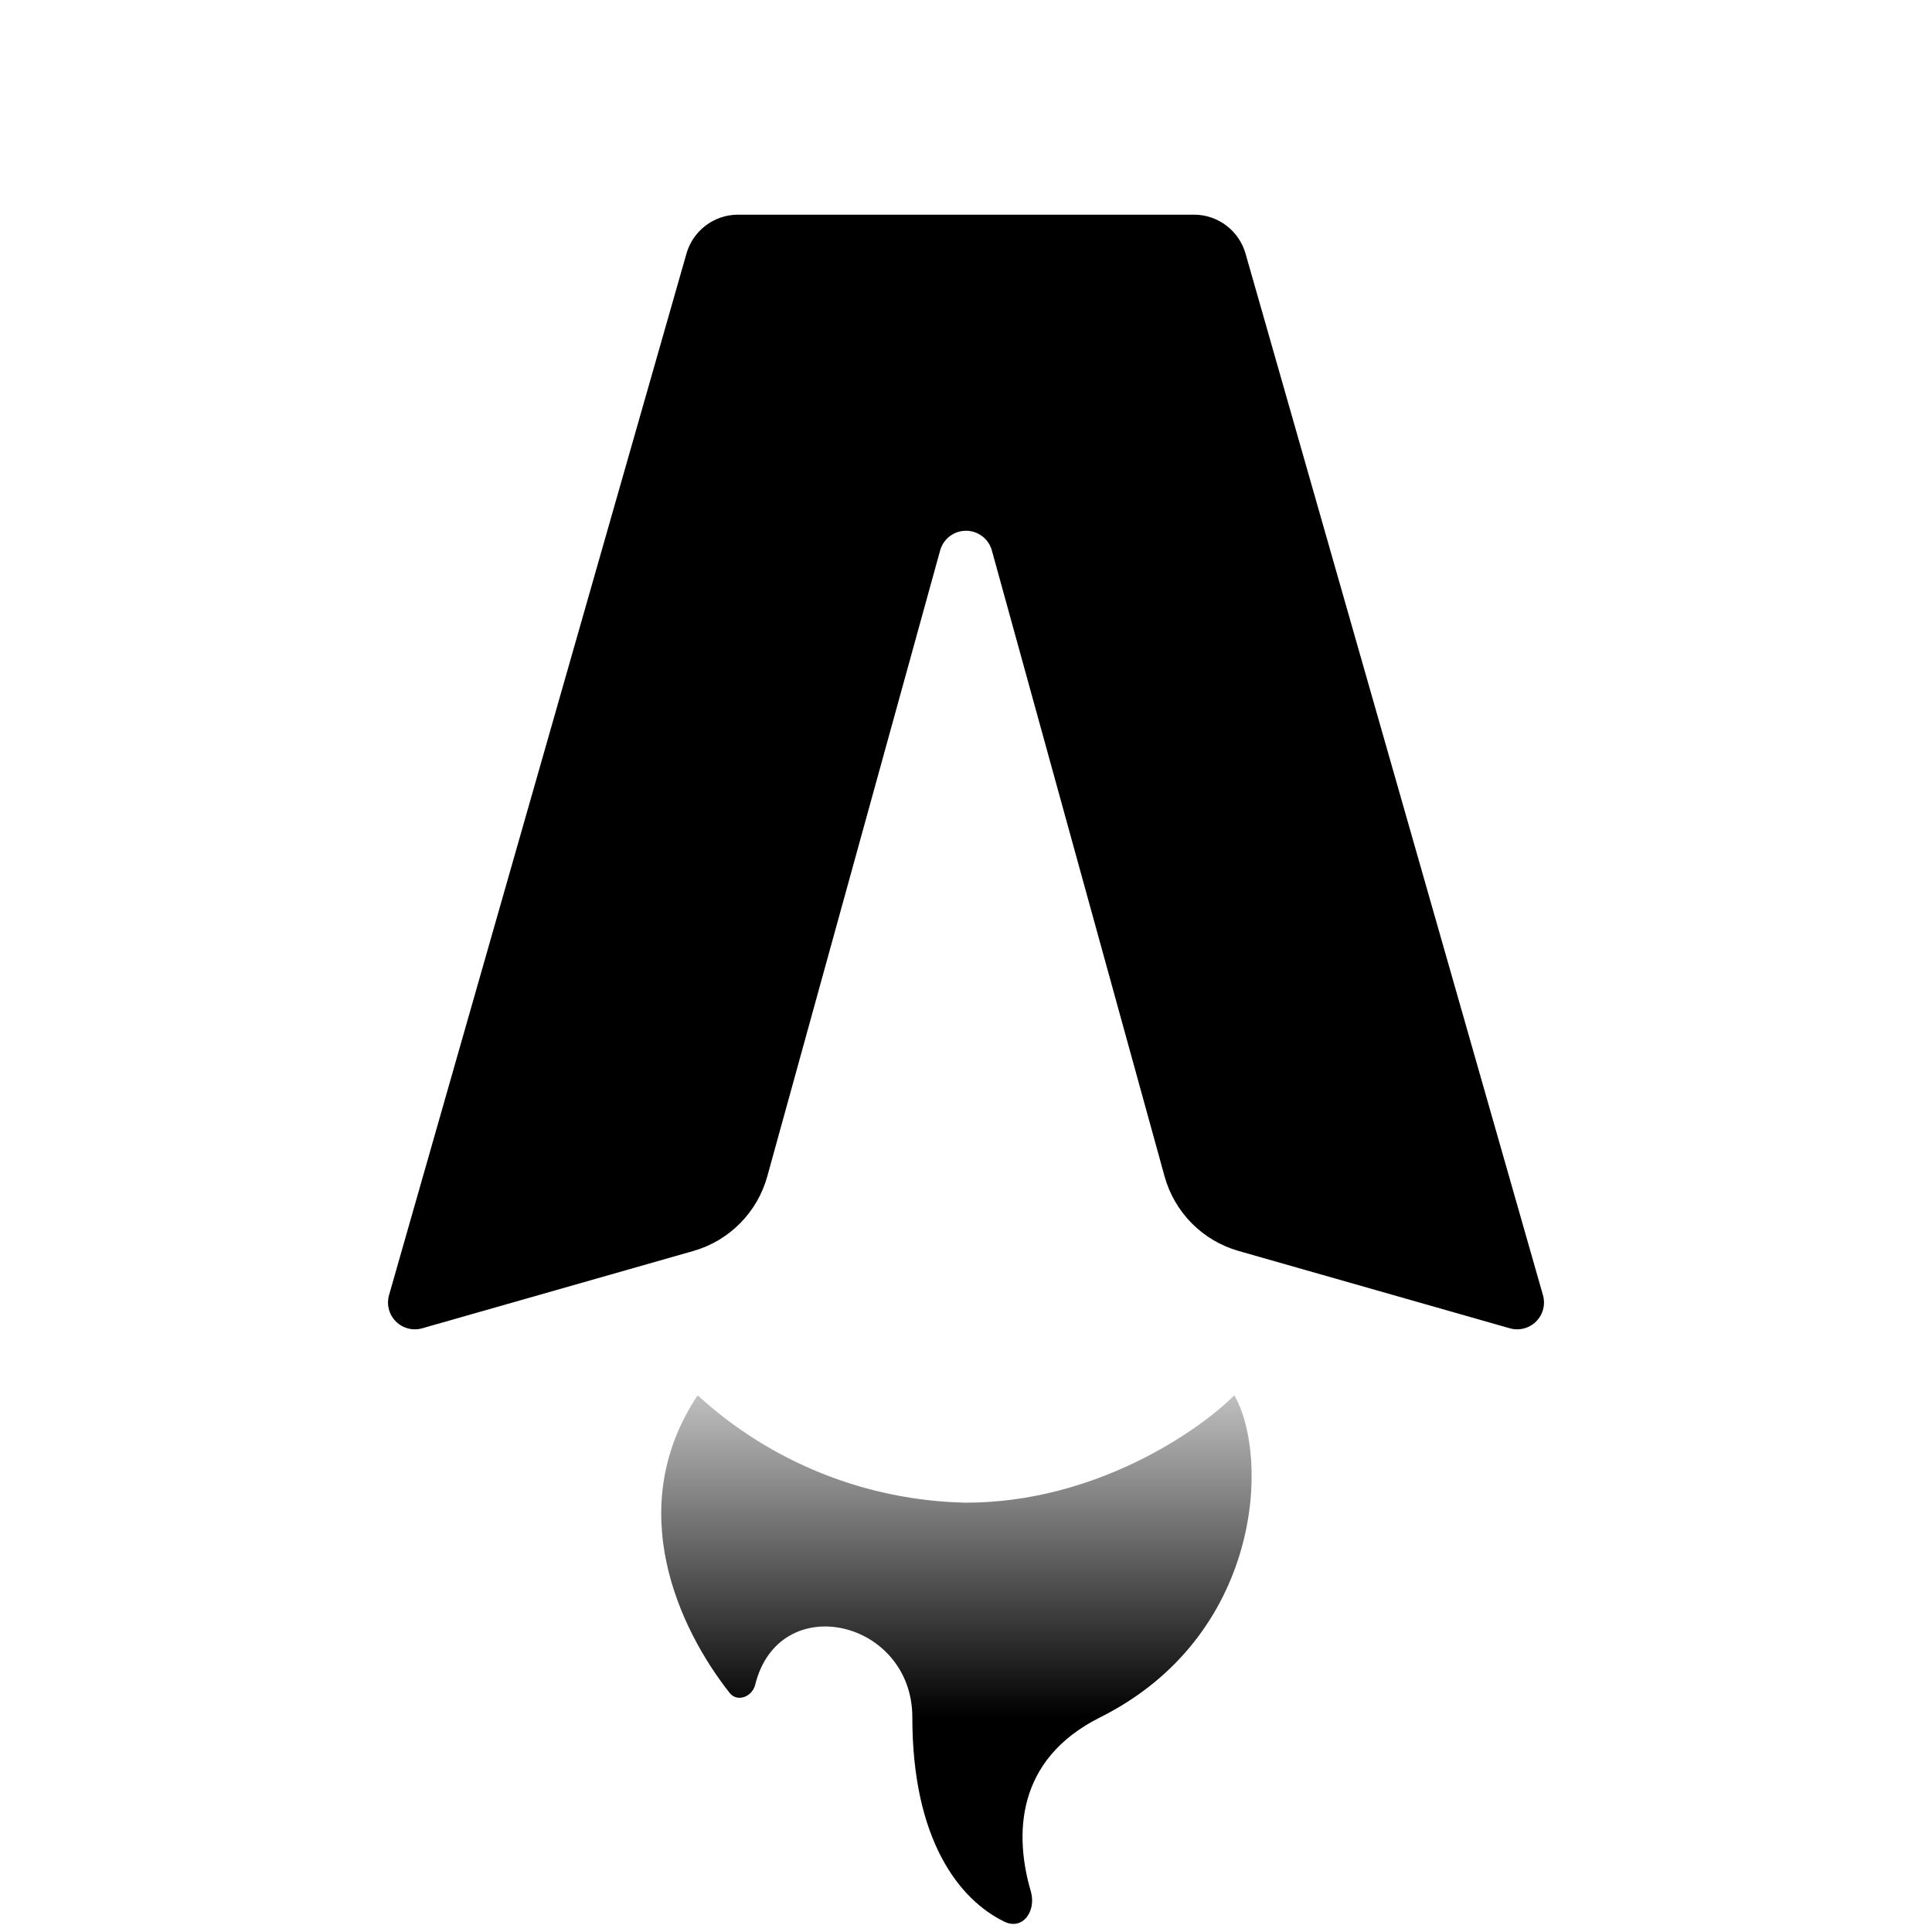
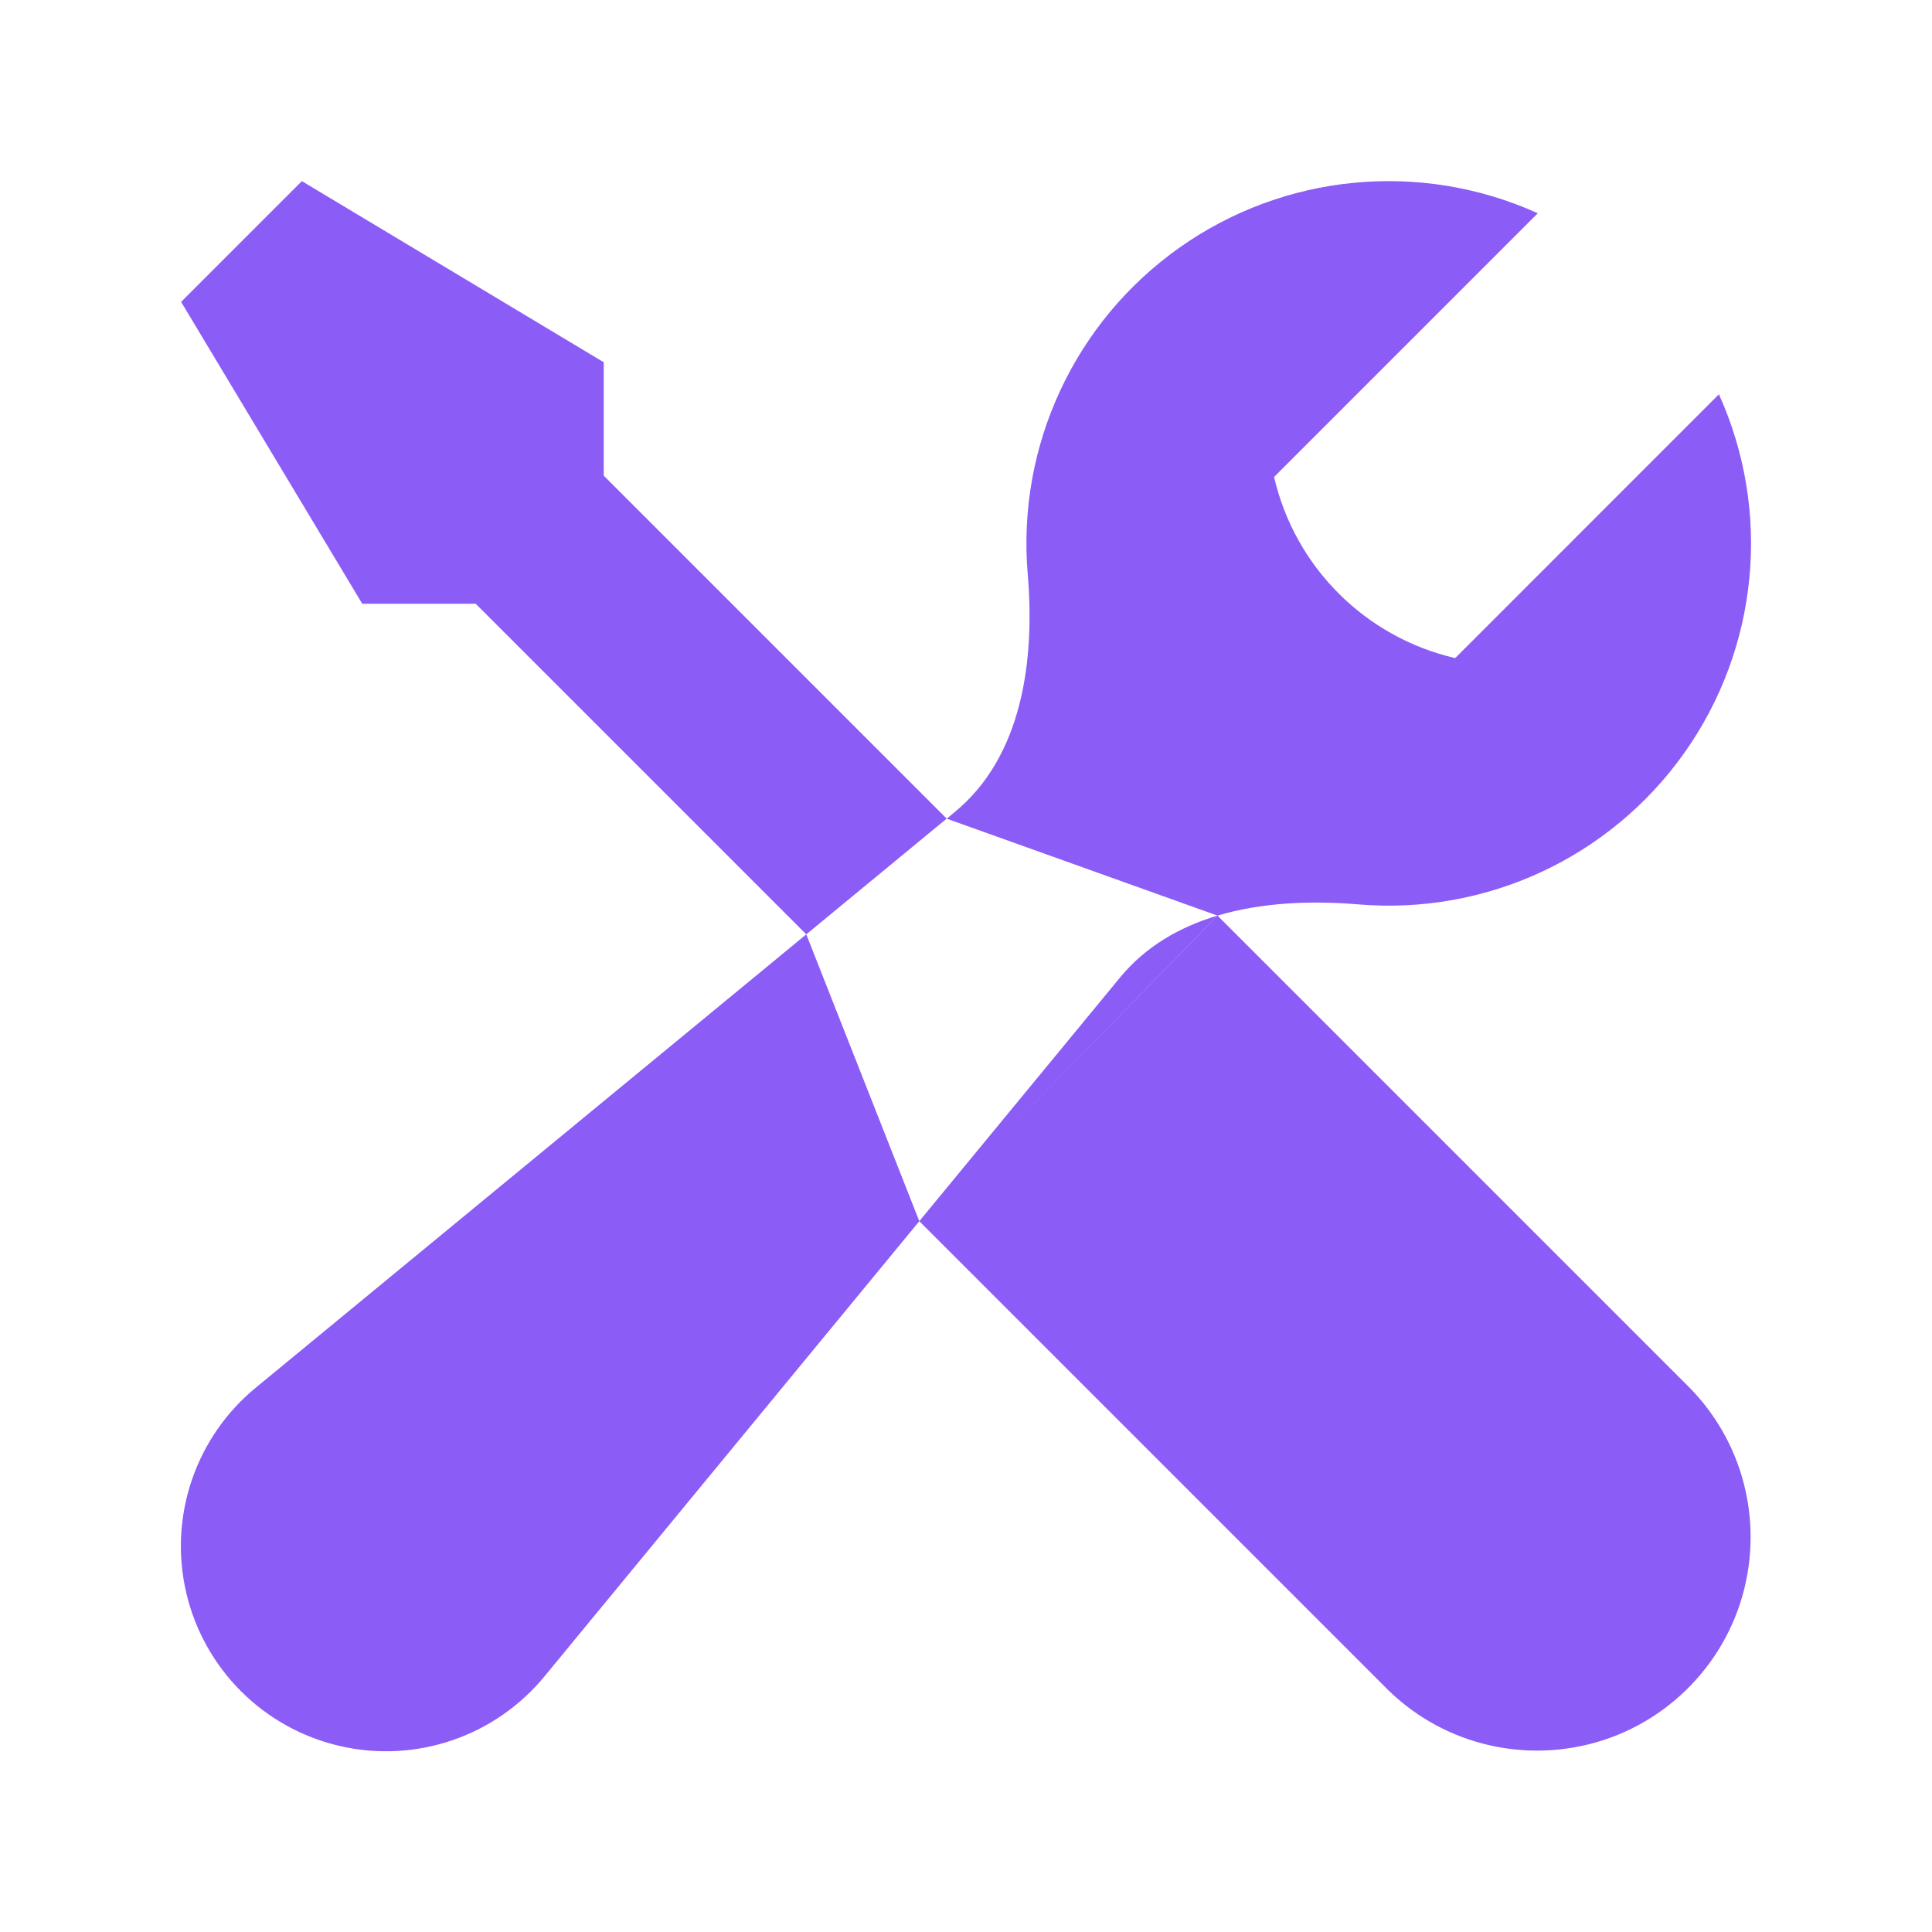
- <svg xmlns="http://www.w3.org/2000/svg" fill="none" viewBox="0 0 36 36">
-   <path fill="#000" d="M22.25 4h-8.5a1 1 0 0 0-.96.73l-5.54 19.4a.5.5 0 0 0 .62.62l5.05-1.44a2 2 0 0 0 1.38-1.4l3.22-11.66a.5.5 0 0 1 .96 0l3.22 11.67a2 2 0 0 0 1.38 1.39l5.05 1.44a.5.5 0 0 0 .62-.62l-5.54-19.4a1 1 0 0 0-.96-.73Z" />
-   <path fill="url(#gradient)" d="M18 28a7.63 7.63 0 0 1-5-2c-1.4 2.1-.35 4.35.6 5.55.14.17.41.07.47-.15.44-1.8 2.93-1.22 2.93.6 0 2.28.87 3.4 1.72 3.81.34.16.59-.2.49-.56-.31-1.05-.29-2.46 1.29-3.25 3-1.5 3.17-4.83 2.5-6-.67.67-2.6 2-5 2Z" />
-   <defs>
-     <linearGradient id="gradient" x1="16" x2="16" y1="32" y2="24" gradientUnits="userSpaceOnUse">
-       <stop stop-color="#000" />
-       <stop offset="1" stop-color="#000" stop-opacity="0" />
-     </linearGradient>
-   </defs>
-   <style>
-     @media (prefers-color-scheme:dark){:root{filter:invert(100%)}}
-   </style>
+ <svg xmlns="http://www.w3.org/2000/svg" viewBox="0 0 24 24" fill="#8b5cf6">
+   <path d="M11.42 15.17 17.25 21A2.652 2.652 0 0 0 21 17.25l-5.877-5.877M11.42 15.17l2.496-3.03c.317-.384.74-.626 1.208-.766M11.42 15.17l-4.655 5.653a2.548 2.548 0 1 1-3.586-3.586l6.837-5.63m5.108-.233c.55-.164 1.163-.188 1.743-.14a4.5 4.5 0 0 0 4.486-6.336l-3.276 3.277a3.004 3.004 0 0 1-2.25-2.25l3.276-3.276a4.5 4.5 0 0 0-6.336 4.486c.091 1.076-.071 2.264-.904 2.95l-.102.085m-1.745 1.437L5.909 7.5H4.5L2.25 3.75l1.5-1.5L7.5 4.5v1.409l4.26 4.26m-1.745 1.437 1.745-1.437m6.615 8.206L15.75 15.75M4.867 19.125h.008v.008h-.008v-.008Z" />
</svg>
